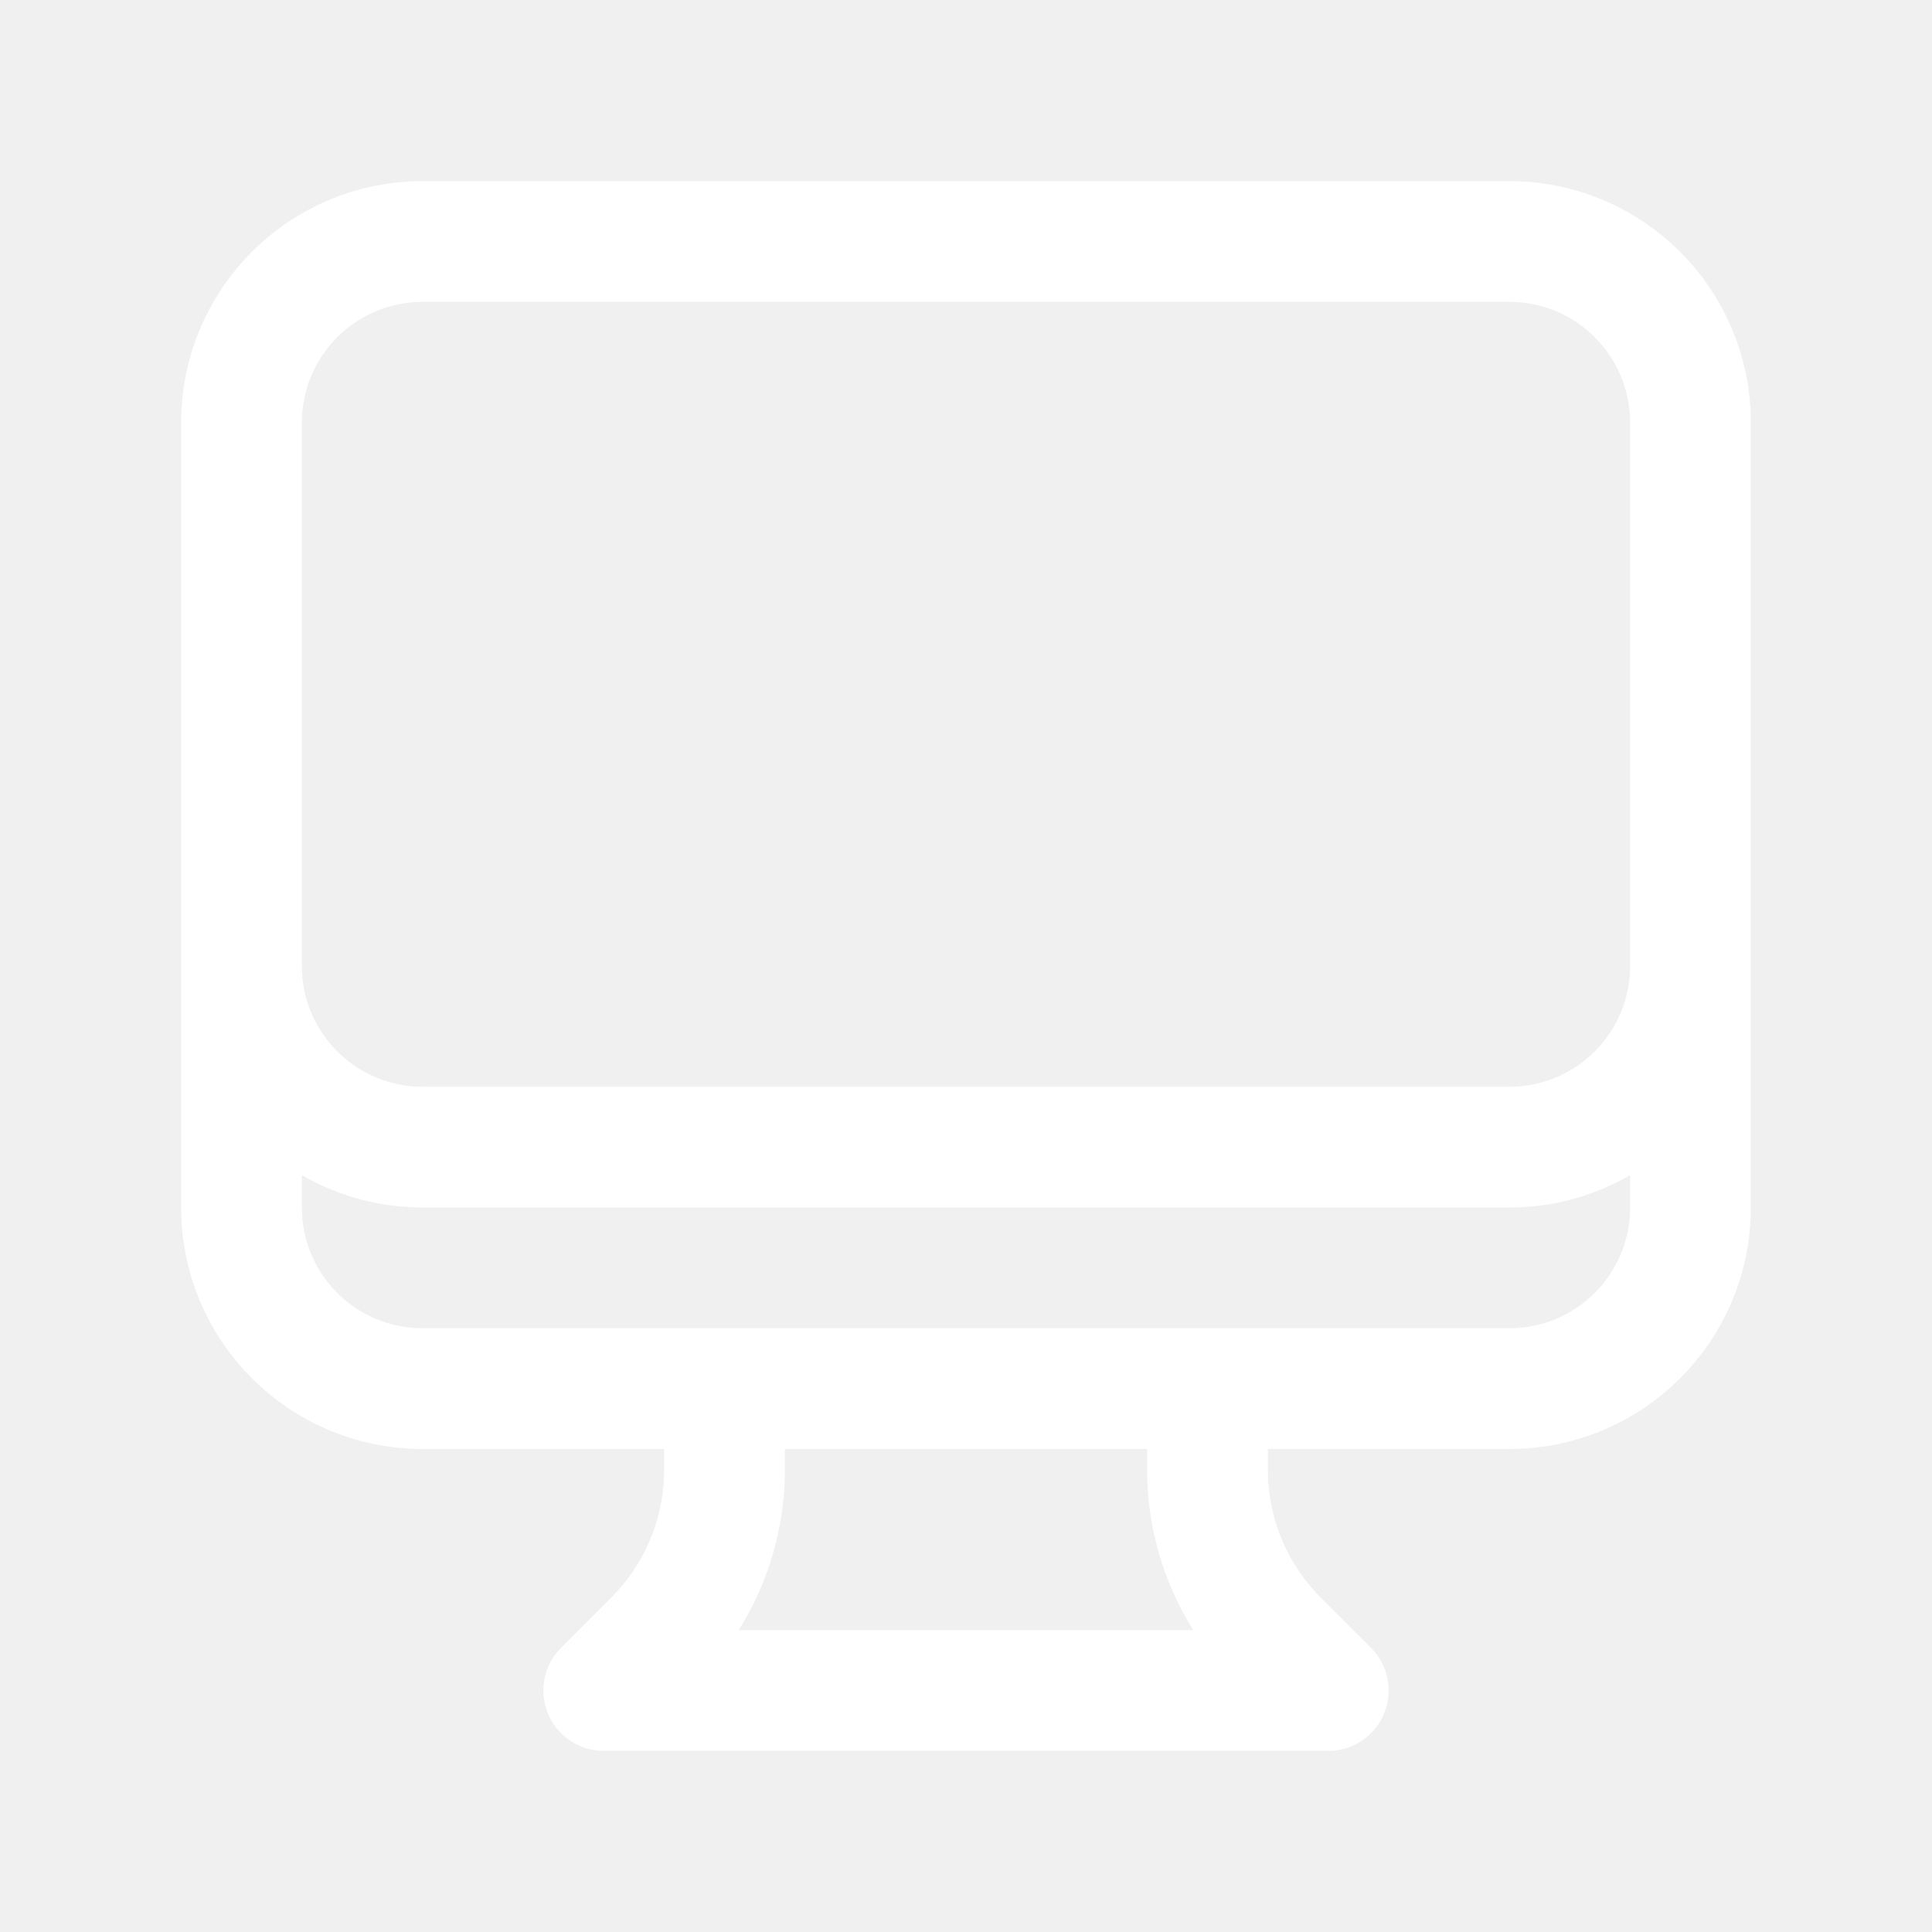
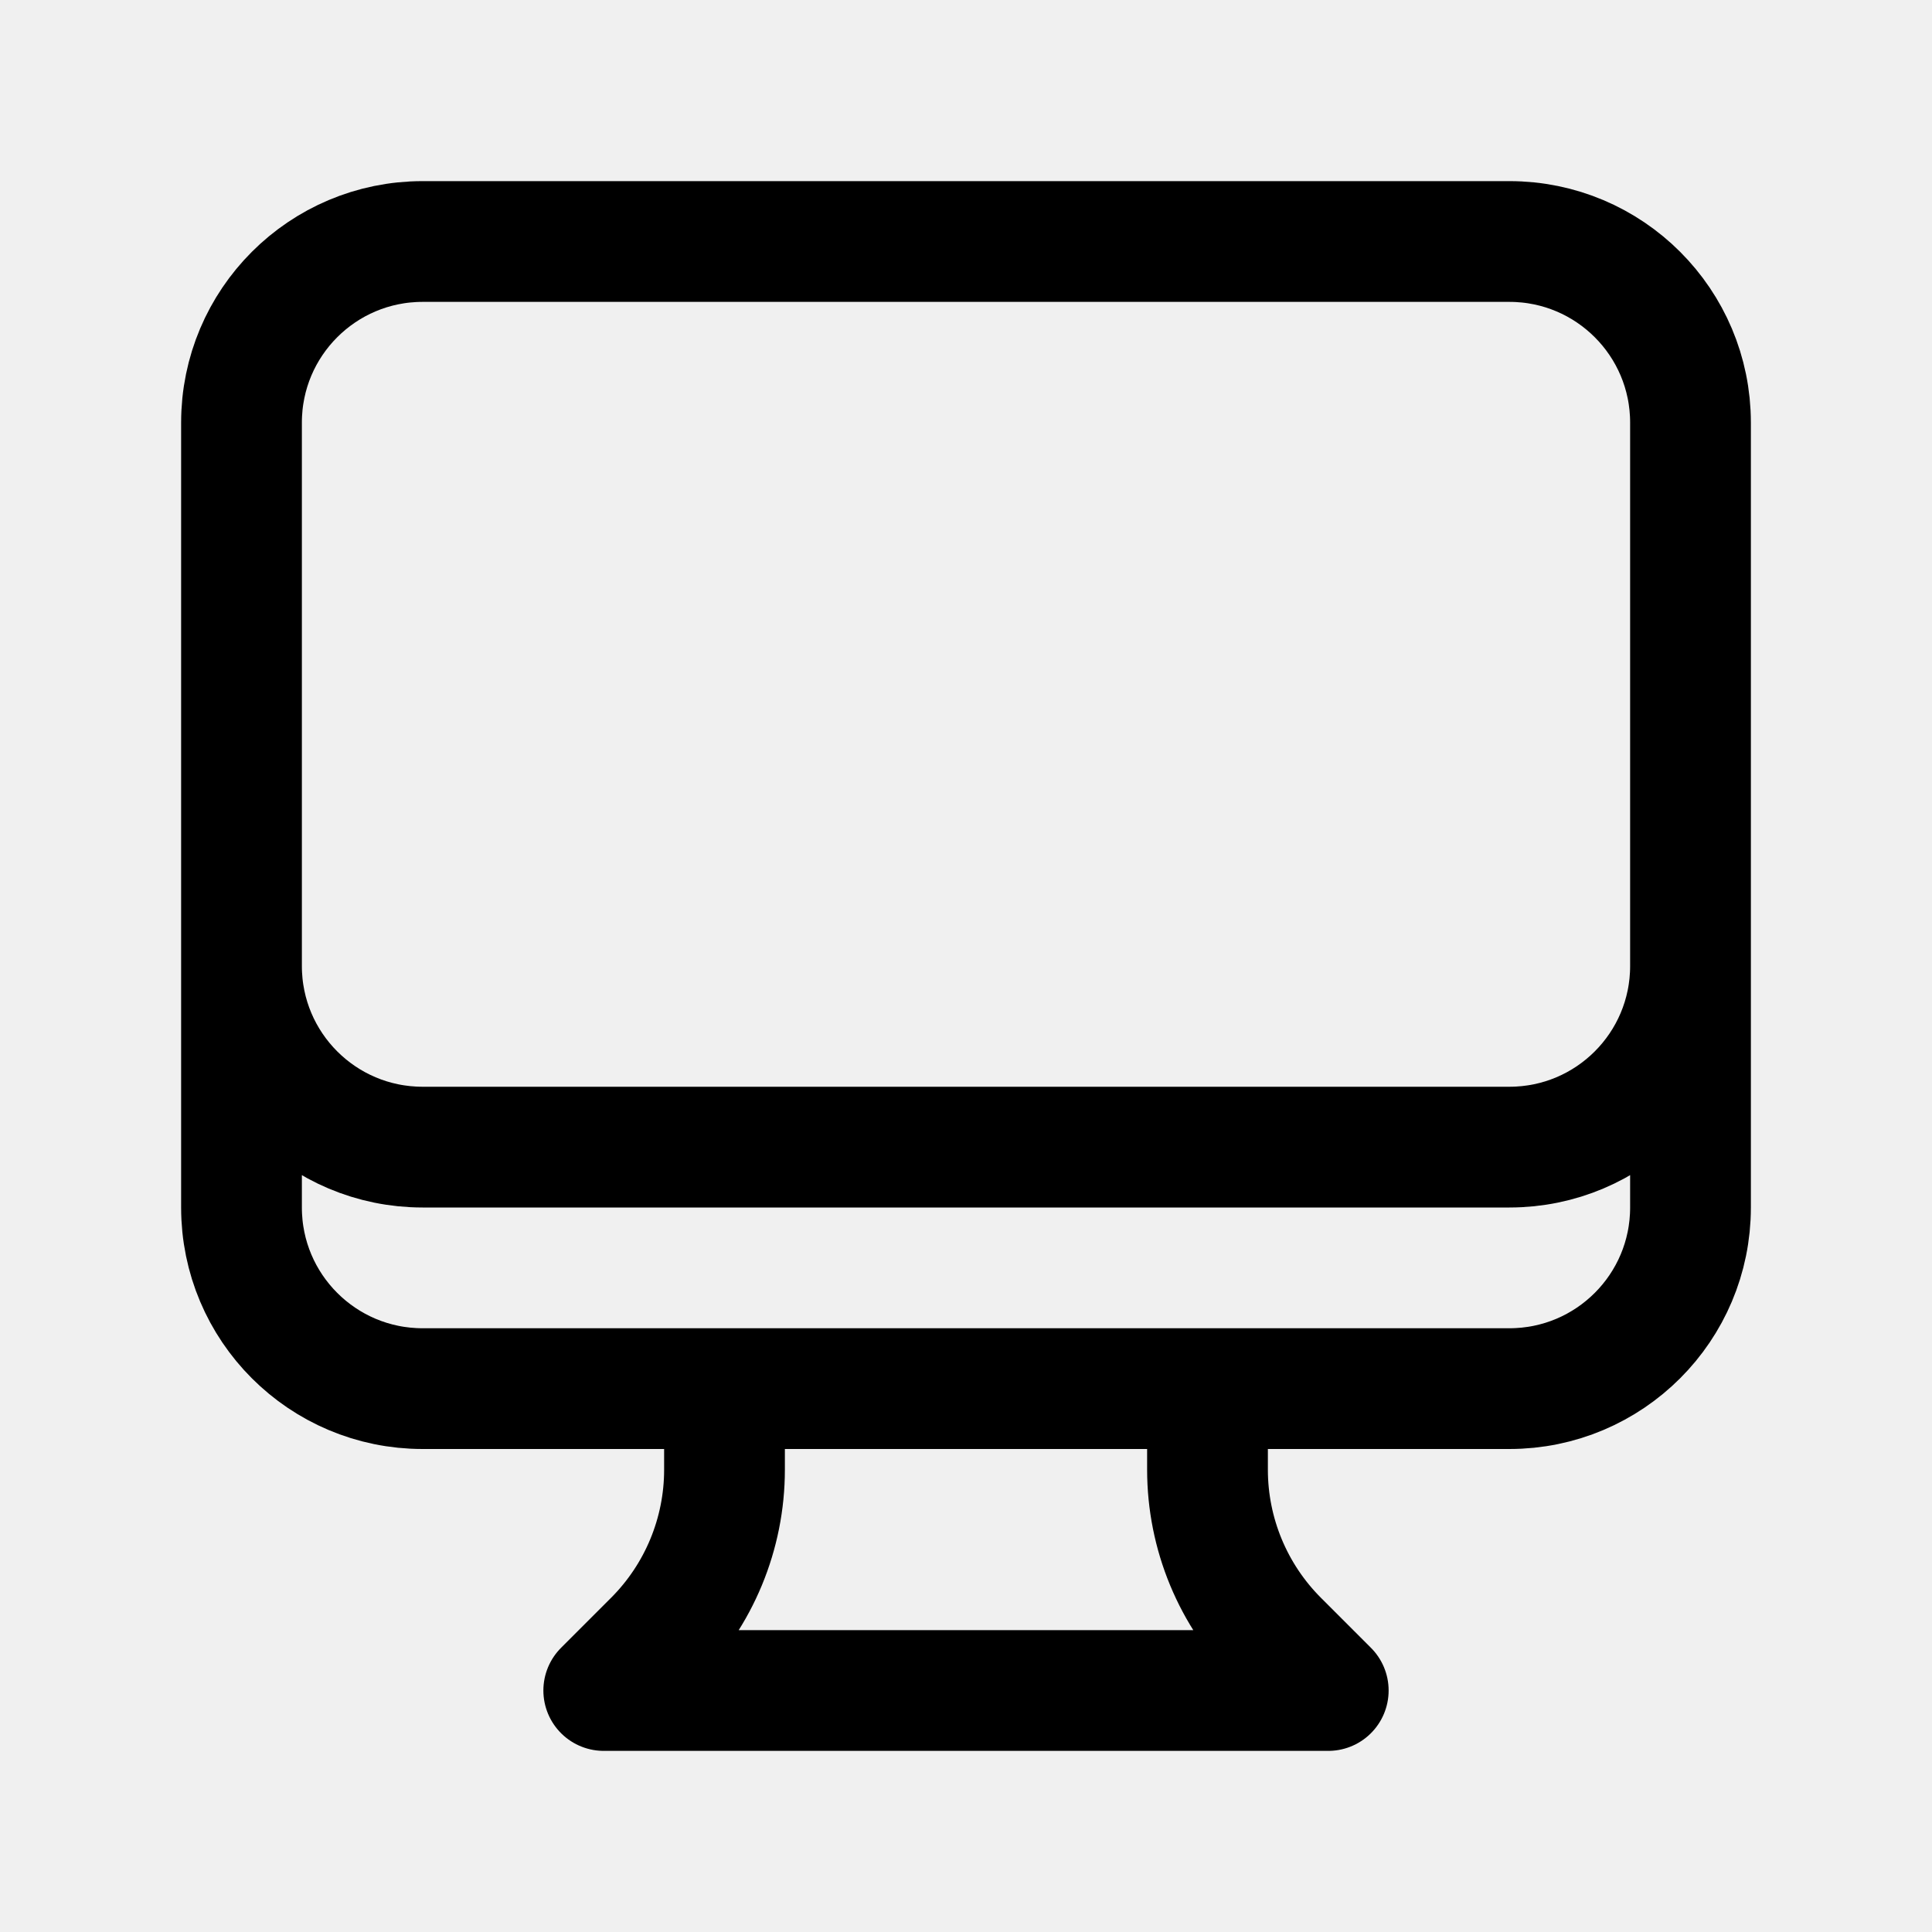
<svg xmlns="http://www.w3.org/2000/svg" width="24" height="24" viewBox="0 0 24 24" fill="none">
-   <path d="M9 17.25V18.257C9 19.053 8.684 19.816 8.121 20.379L7.5 21H16.5L15.879 20.379C15.316 19.816 15 19.053 15 18.257V17.25M21 5.25V15C21 16.243 19.993 17.25 18.75 17.25H5.25C4.007 17.25 3 16.243 3 15V5.25M21 5.25C21 4.007 19.993 3 18.75 3H5.25C4.007 3 3 4.007 3 5.25M21 5.25V12C21 13.243 19.993 14.25 18.75 14.25H5.25C4.007 14.25 3 13.243 3 12V5.25" stroke="#FFFFFF" stroke-width="1.5" stroke-linecap="round" stroke-linejoin="round" />
+   <path d="M9 17.25V18.257C9 19.053 8.684 19.816 8.121 20.379L7.5 21H16.5L15.879 20.379C15.316 19.816 15 19.053 15 18.257V17.25M21 5.25V15C21 16.243 19.993 17.25 18.75 17.25H5.25C4.007 17.25 3 16.243 3 15V5.25M21 5.25C21 4.007 19.993 3 18.75 3H5.25C4.007 3 3 4.007 3 5.25M21 5.25V12C21 13.243 19.993 14.25 18.75 14.25H5.25C4.007 14.25 3 13.243 3 12V5.25" stroke="#000000" stroke-width="1.5" stroke-linecap="round" stroke-linejoin="round" />
</svg>
